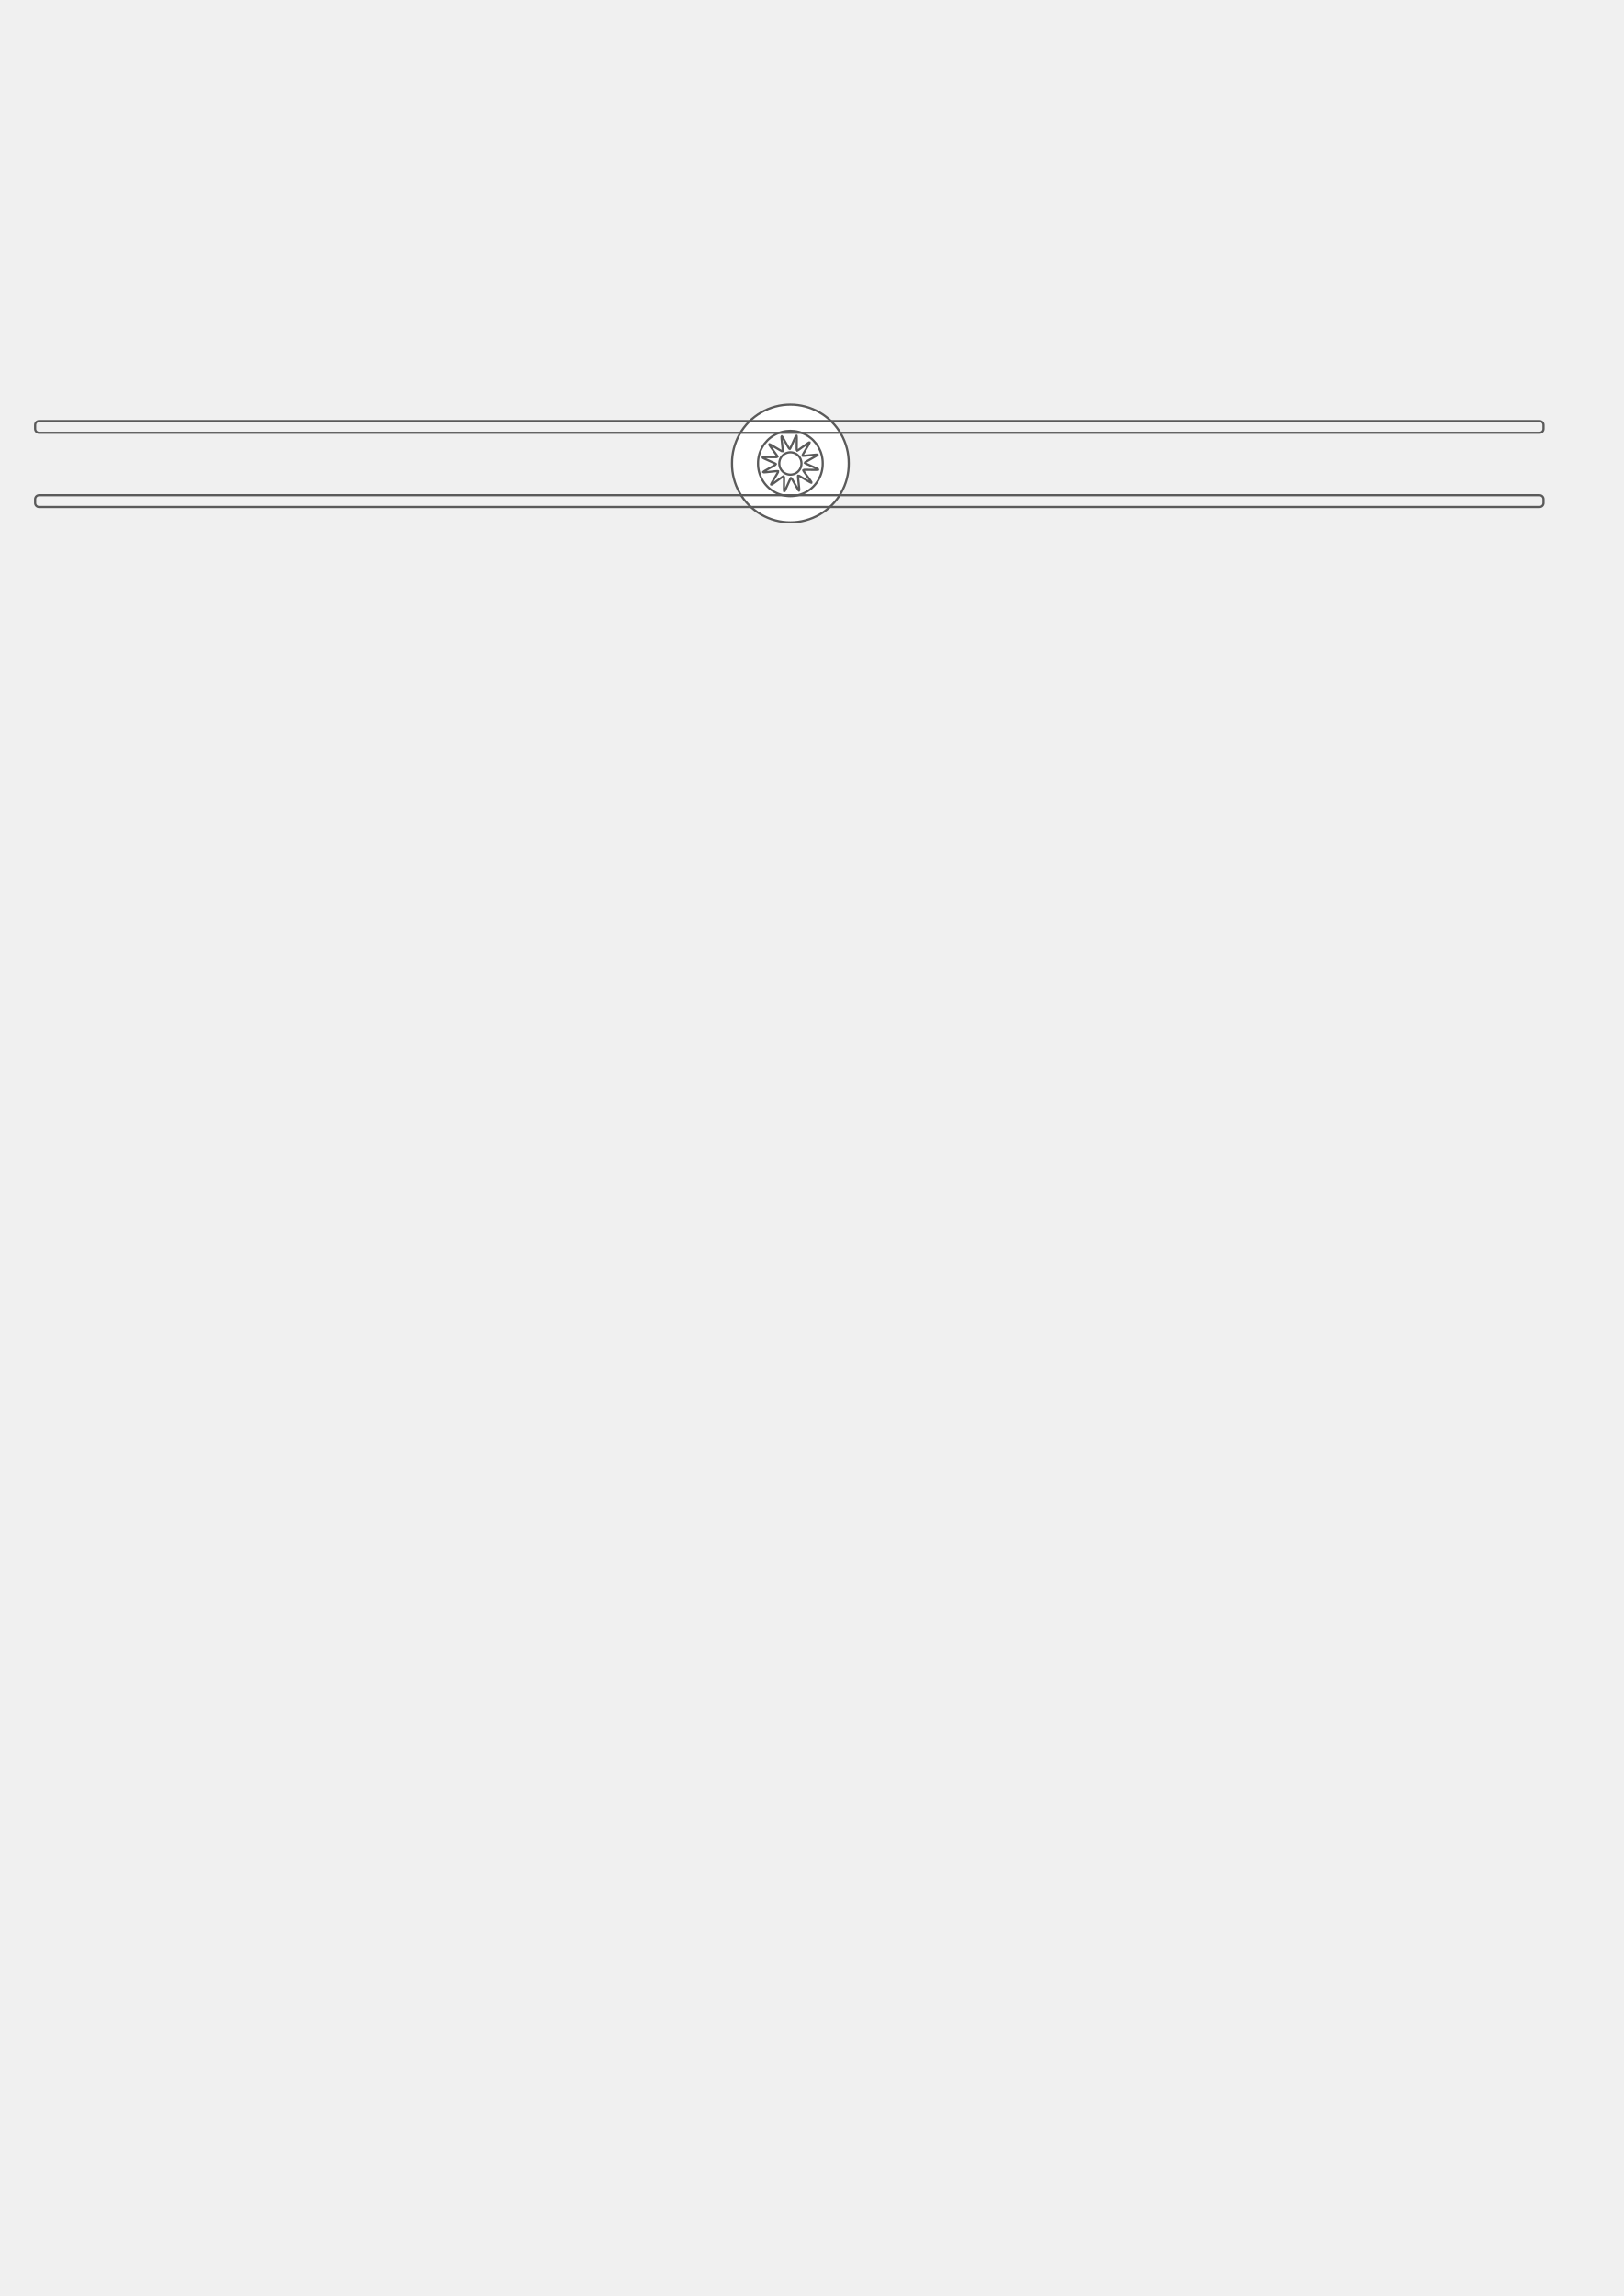
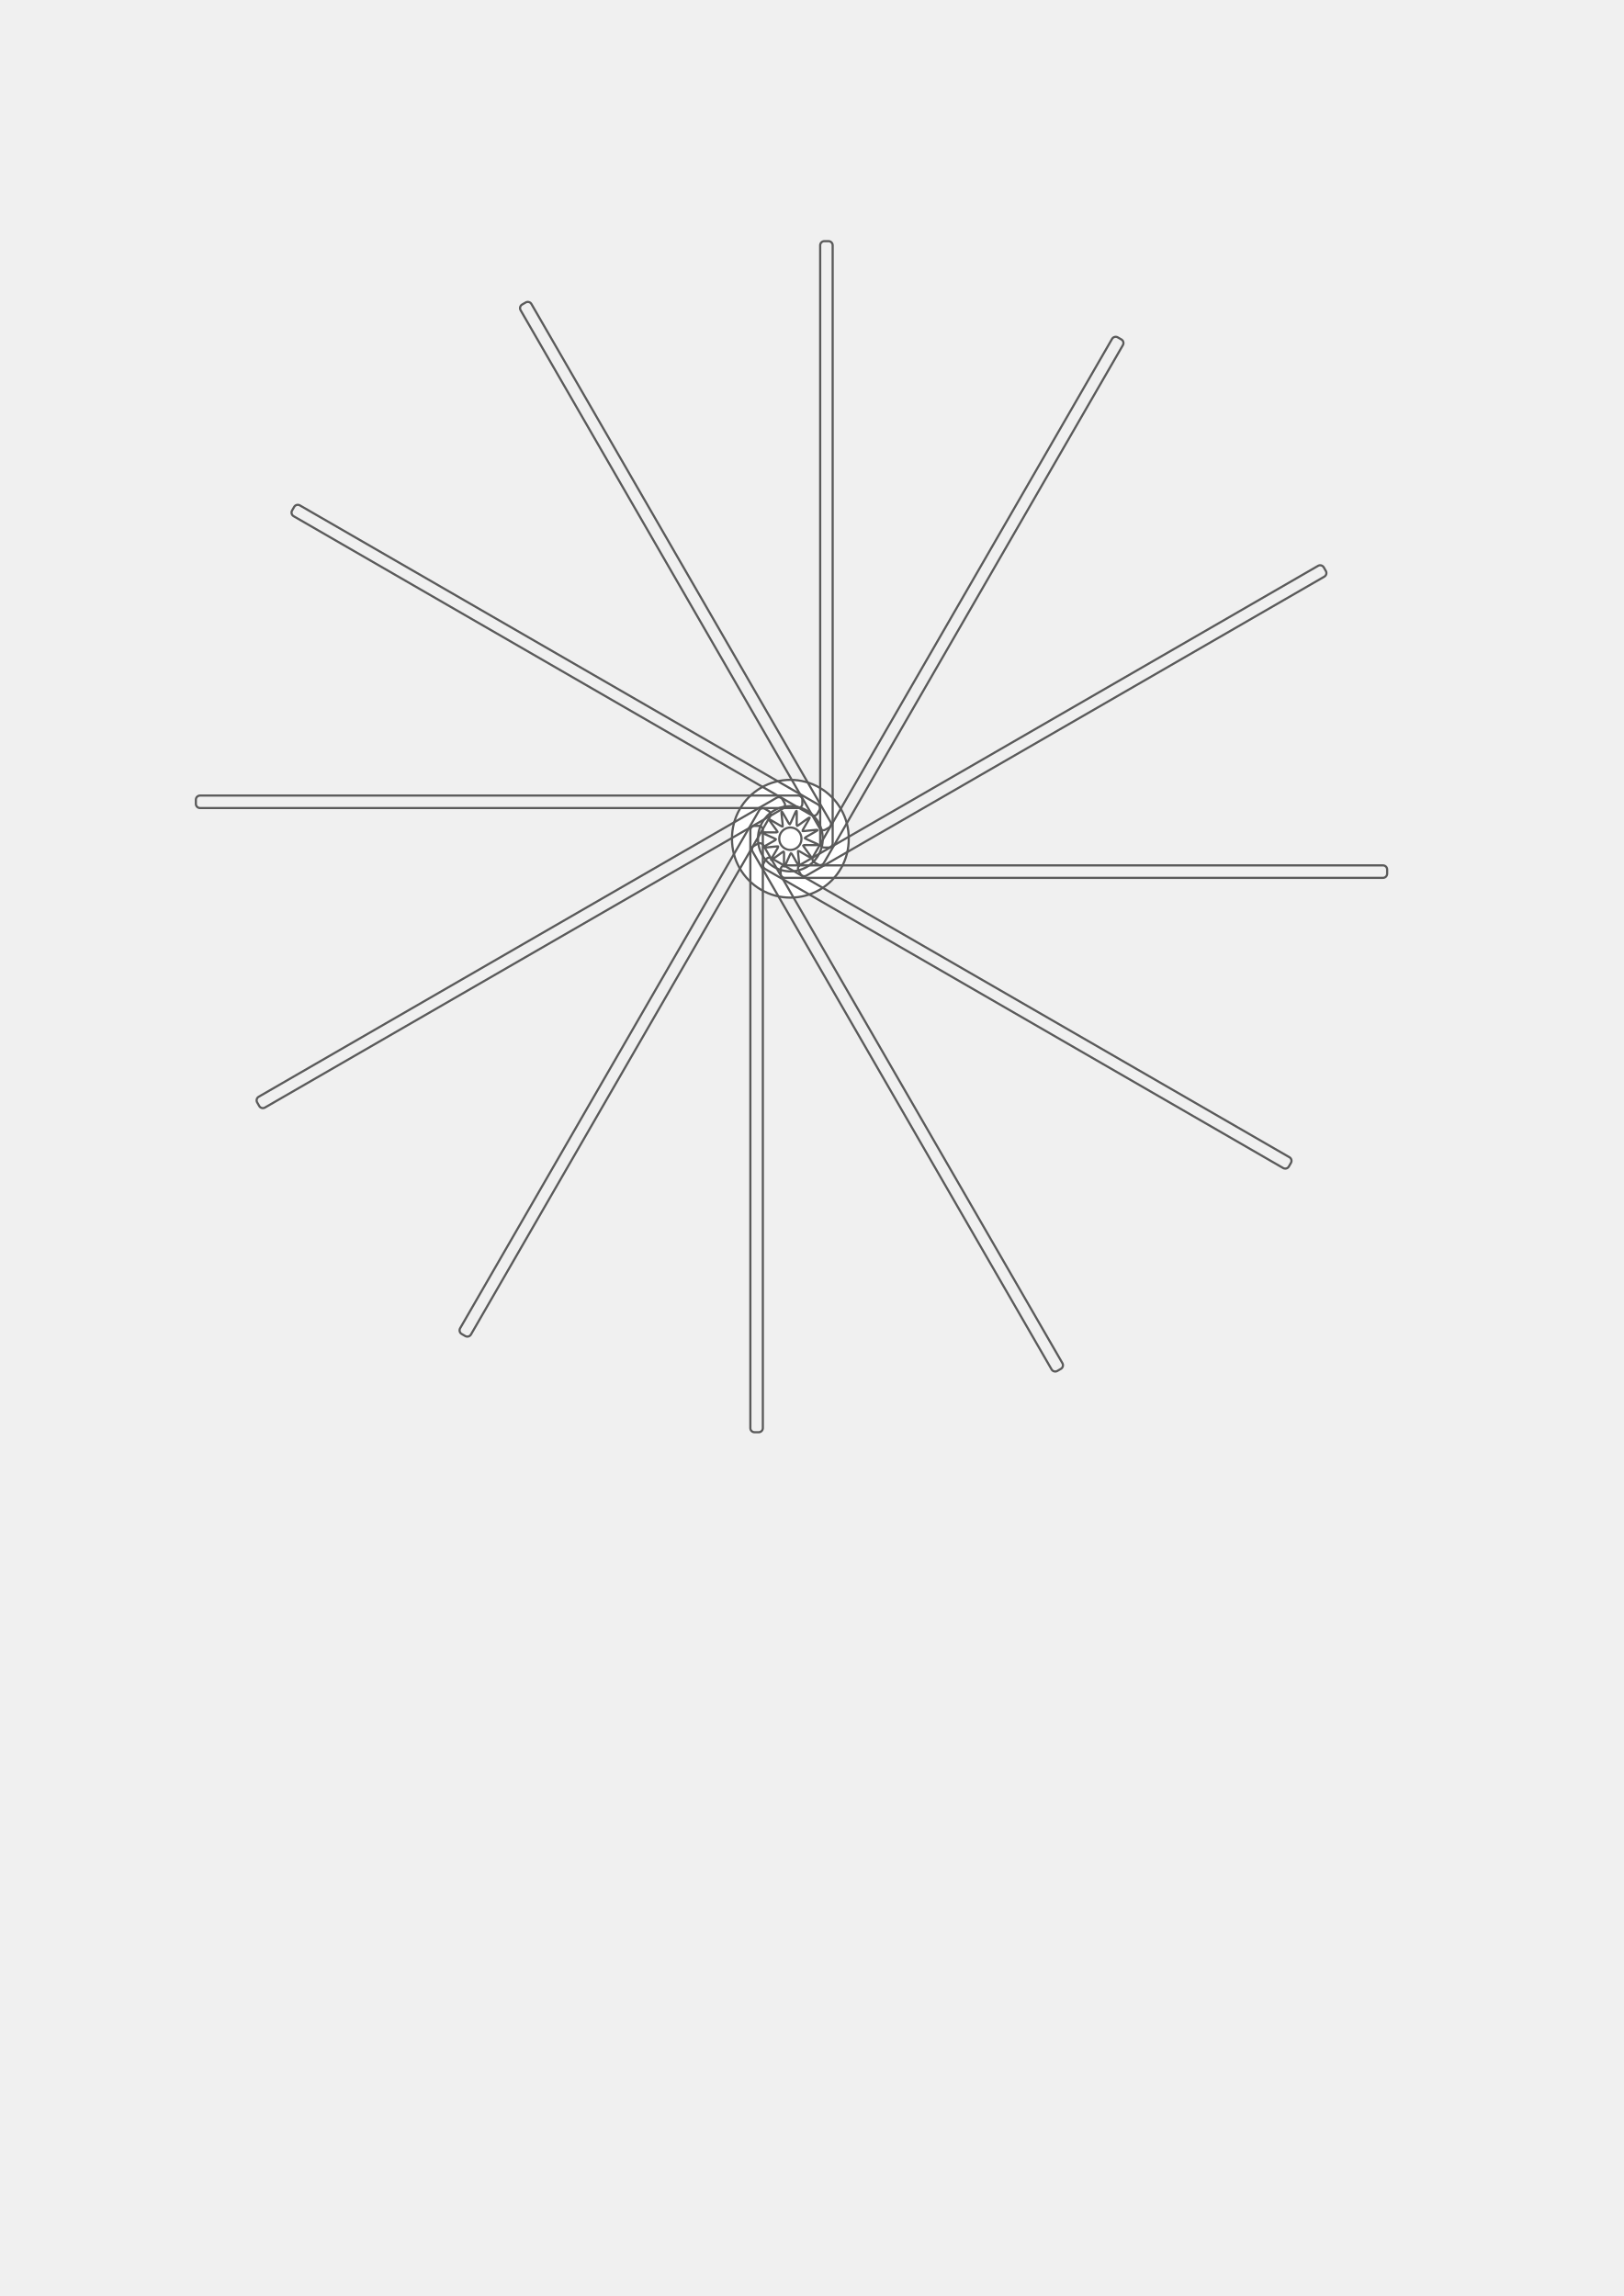
<svg xmlns="http://www.w3.org/2000/svg" width="744.094" height="1052.362" id="svg2" version="1.1">
  <defs id="defs4" />
-   <g id="layer1">
-     <path style="fill:#ffffff;fill-opacity:1;stroke:#5a5a5a;stroke-width:0.467;stroke-linecap:butt;stroke-miterlimit:4;stroke-opacity:1;stroke-dasharray:none" id="path3004" d="m 348.151,199.94 a 12.49,12.49 0 1 1 -24.979,0 12.49,12.49 0 1 1 24.979,0 z" transform="matrix(2.141791,0,0,2.141791,-356.7139,-215.7994)" />
-     <path style="fill:#ffffff;fill-opacity:1;stroke:#5a5a5a;stroke-width:2.645;stroke-linecap:butt;stroke-miterlimit:4;stroke-opacity:1;stroke-dasharray:none" id="path3006" d="m 146.754,179.644 c -0.624,0.686 -15.569,-9.276 -16.349,-8.774 -0.78,0.502 2.073,18.235 1.189,18.517 -0.884,0.282 -8.845,-15.818 -9.772,-15.774 -0.927,0.044 -7.322,16.828 -8.229,16.631 -0.907,-0.197 0.249,-18.121 -0.576,-18.546 -0.825,-0.425 -14.755,10.912 -15.442,10.288 -0.686,-0.624 9.276,-15.569 8.774,-16.349 -0.502,-0.78 -18.235,2.073 -18.517,1.189 -0.282,-0.884 15.818,-8.845 15.774,-9.772 -0.044,-0.927 -16.828,-7.322 -16.631,-8.229 0.197,-0.907 18.121,0.249 18.546,-0.576 0.425,-0.825 -10.912,-14.755 -10.288,-15.442 0.624,-0.686 15.569,9.276 16.349,8.774 0.78,-0.502 -2.073,-18.235 -1.189,-18.517 0.884,-0.282 8.845,15.818 9.772,15.774 0.927,-0.044 7.322,-16.828 8.229,-16.631 0.907,0.197 -0.249,18.121 0.576,18.546 0.825,0.425 14.755,-10.912 15.442,-10.288 0.686,0.624 -9.276,15.569 -8.774,16.349 0.502,0.78 18.235,-2.073 18.517,-1.189 0.282,0.884 -15.818,8.845 -15.774,9.772 0.044,0.927 16.828,7.322 16.631,8.229 -0.197,0.907 -18.121,-0.249 -18.546,0.576 -0.425,0.825 10.912,14.755 10.288,15.442 z" transform="matrix(0.3781316,0,0,0.3781316,316.4499,153.3554)" />
-     <path transform="matrix(1.187358,0,0,1.187358,-36.3483,-24.97068)" d="m 348.151,199.94 a 12.49,12.49 0 1 1 -24.979,0 12.49,12.49 0 1 1 24.979,0 z" id="path3776" style="fill:none;stroke:#5a5a5a;stroke-width:0.842;stroke-linecap:butt;stroke-miterlimit:4;stroke-opacity:1;stroke-dasharray:none" />
-     <path style="fill:none;stroke:#5a5a5a;stroke-width:2.456;stroke-linecap:butt;stroke-miterlimit:4;stroke-opacity:1;stroke-dasharray:none" id="path3778" d="m 348.151,199.94 a 12.49,12.49 0 1 1 -24.979,0 12.49,12.49 0 1 1 24.979,0 z" transform="matrix(0.4071213,0,0,0.4071213,225.5468,131.0296)" />
-     <rect style="fill:none;stroke:#5a5a5a;stroke-width:1;stroke-linecap:butt;stroke-miterlimit:4;stroke-opacity:1;stroke-dasharray:none" id="rect3780" width="691.243" height="5.379" x="16.103" y="192.981" ry="1.8" />
-     <rect ry="1.8" y="226.981" x="16.103" height="5.379" width="691.243" id="rect3782" style="fill:none;stroke:#5a5a5a;stroke-width:1;stroke-linecap:butt;stroke-miterlimit:4;stroke-opacity:1;stroke-dasharray:none" />
+   <g id="layer2">
+     <path style="fill:#ffffff;fill-opacity:1;stroke:#5a5a5a;stroke-width:0.467;stroke-linecap:butt;stroke-miterlimit:4;stroke-opacity:1;stroke-dasharray:none" id="path3004" d="m 348.151,199.94 a 12.49,12.49 0 1 1 -24.979,0 12.49,12.49 0 1 1 24.979,0 z" transform="matrix(2.141791,0,0,2.141791,-356.7139,-43.79943)" />
+     <path style="fill:#ffffff;fill-opacity:1;stroke:#5a5a5a;stroke-width:2.645;stroke-linecap:butt;stroke-miterlimit:4;stroke-opacity:1;stroke-dasharray:none" id="path3006" d="m 146.754,179.644 c -0.624,0.686 -15.569,-9.276 -16.349,-8.774 -0.78,0.502 2.073,18.235 1.189,18.517 -0.884,0.282 -8.845,-15.818 -9.772,-15.774 -0.927,0.044 -7.322,16.828 -8.229,16.631 -0.907,-0.197 0.249,-18.121 -0.576,-18.546 -0.825,-0.425 -14.755,10.912 -15.442,10.288 -0.686,-0.624 9.276,-15.569 8.774,-16.349 -0.502,-0.78 -18.235,2.073 -18.517,1.189 -0.282,-0.884 15.818,-8.845 15.774,-9.772 -0.044,-0.927 -16.828,-7.322 -16.631,-8.229 0.197,-0.907 18.121,0.249 18.546,-0.576 0.425,-0.825 -10.912,-14.755 -10.288,-15.442 0.624,-0.686 15.569,9.276 16.349,8.774 0.78,-0.502 -2.073,-18.235 -1.189,-18.517 0.884,-0.282 8.845,15.818 9.772,15.774 0.927,-0.044 7.322,-16.828 8.229,-16.631 0.907,0.197 -0.249,18.121 0.576,18.546 0.825,0.425 14.755,-10.912 15.442,-10.288 0.686,0.624 -9.276,15.569 -8.774,16.349 0.502,0.78 18.235,-2.073 18.517,-1.189 0.282,0.884 -15.818,8.845 -15.774,9.772 0.044,0.927 16.828,7.322 16.631,8.229 -0.197,0.907 -18.121,-0.249 -18.546,0.576 -0.425,0.825 10.912,14.755 10.288,15.442 z" transform="matrix(0.3781316,0,0,0.3781316,316.4499,325.3554)" />
+     <path transform="matrix(1.187358,0,0,1.187358,-36.3483,147.0293)" d="m 348.151,199.94 a 12.49,12.49 0 1 1 -24.979,0 12.49,12.49 0 1 1 24.979,0 z" id="path3776" style="fill:none;stroke:#5a5a5a;stroke-width:0.842;stroke-linecap:butt;stroke-miterlimit:4;stroke-opacity:1;stroke-dasharray:none" />
+     <path style="fill:none;stroke:#5a5a5a;stroke-width:2.456;stroke-linecap:butt;stroke-miterlimit:4;stroke-opacity:1;stroke-dasharray:none" id="path3778" d="m 348.151,199.94 a 12.49,12.49 0 1 1 -24.979,0 12.49,12.49 0 1 1 24.979,0 z" transform="matrix(0.4071213,0,0,0.4071213,225.5468,303.0296)" />
+   </g>
+   <g id="layer1" style="display:none">
+     <rect ry="1.916" y="343.862" x="-522.465" height="5.725" width="277.93" id="rect3788" style="fill:none;stroke:#5a5a5a;stroke-width:1;stroke-linecap:butt;stroke-miterlimit:4;stroke-opacity:1;stroke-dasharray:none" transform="matrix(0,-1,1,0,0,0)" />
+     <rect transform="matrix(0,-1,1,0,0,0)" style="fill:none;stroke:#5a5a5a;stroke-width:1;stroke-linecap:butt;stroke-miterlimit:4;stroke-opacity:1;stroke-dasharray:none" id="rect3801" width="277.93" height="5.725" x="-522.465" y="375.862" ry="1.916" />
+     <rect style="fill:none;stroke:#5a5a5a;stroke-width:1;stroke-linecap:butt;stroke-miterlimit:4;stroke-opacity:1;stroke-dasharray:none" id="rect3803" width="277.93" height="5.725" x="223.76" y="364.637" ry="1.916" />
+     <rect ry="1.916" y="396.637" x="223.76" height="5.725" width="277.93" id="rect3805" style="fill:none;stroke:#5a5a5a;stroke-width:1;stroke-linecap:butt;stroke-miterlimit:4;stroke-opacity:1;stroke-dasharray:none" />
+   </g>
+   <g id="g3857">
+     <rect ry="1.916" y="343.862" x="-656.465" height="5.725" width="277.93" id="rect3859" style="fill:none;stroke:#5a5a5a;stroke-width:1;stroke-linecap:butt;stroke-miterlimit:4;stroke-opacity:1;stroke-dasharray:none" transform="matrix(0,-1,1,0,0,0)" />
+     <rect transform="matrix(0,-1,1,0,0,0)" style="fill:none;stroke:#5a5a5a;stroke-width:1;stroke-linecap:butt;stroke-miterlimit:4;stroke-opacity:1;stroke-dasharray:none" id="rect3861" width="277.93" height="5.725" x="-388.465" y="375.862" ry="1.916" />
+     <rect style="fill:none;stroke:#5a5a5a;stroke-width:1;stroke-linecap:butt;stroke-miterlimit:4;stroke-opacity:1;stroke-dasharray:none" id="rect3863" width="277.93" height="5.725" x="89.76" y="364.637" ry="1.916" />
+     <rect ry="1.916" y="396.637" x="357.76" height="5.725" width="277.93" id="rect3865" style="fill:none;stroke:#5a5a5a;stroke-width:1;stroke-linecap:butt;stroke-miterlimit:4;stroke-opacity:1;stroke-dasharray:none" />
+     <rect ry="1.916" y="494.62" x="-150.586" height="5.725" width="277.93" id="rect3883" style="fill:none;stroke:#5a5a5a;stroke-width:1;stroke-linecap:butt;stroke-miterlimit:4;stroke-opacity:1;stroke-dasharray:none" transform="matrix(0.8660254,-0.5,0.5,0.8660254,0,0)" />
+     <rect transform="matrix(0.8660254,-0.5,0.5,0.8660254,0,0)" style="fill:none;stroke:#5a5a5a;stroke-width:1;stroke-linecap:butt;stroke-miterlimit:4;stroke-opacity:1;stroke-dasharray:none" id="rect3885" width="277.93" height="5.725" x="117.414" y="526.62" ry="1.916" />
+     <rect style="fill:none;stroke:#5a5a5a;stroke-width:1;stroke-linecap:butt;stroke-miterlimit:4;stroke-opacity:1;stroke-dasharray:none" id="rect3887" width="277.93" height="5.725" x="240.518" y="-141.242" ry="1.916" transform="matrix(0.5,0.8660254,-0.8660254,0.5,0,0)" />
+     <rect ry="1.916" y="-109.242" x="508.518" height="5.725" width="277.93" id="rect3889" style="fill:none;stroke:#5a5a5a;stroke-width:1;stroke-linecap:butt;stroke-miterlimit:4;stroke-opacity:1;stroke-dasharray:none" transform="matrix(0.5,0.8660254,-0.8660254,0.5,0,0)" />
+     <rect ry="1.916" y="487.016" x="-423.723" height="5.725" width="277.93" id="rect3899" style="fill:none;stroke:#5a5a5a;stroke-width:1;stroke-linecap:butt;stroke-miterlimit:4;stroke-opacity:1;stroke-dasharray:none" transform="matrix(0.5,-0.8660254,0.8660254,0.5,0,0)" />
+     <rect transform="matrix(0.5,-0.8660254,0.8660254,0.5,0,0)" style="fill:none;stroke:#5a5a5a;stroke-width:1;stroke-linecap:butt;stroke-miterlimit:4;stroke-opacity:1;stroke-dasharray:none" id="rect3901" width="277.93" height="5.725" x="-155.723" y="519.016" ry="1.916" />
+     <rect transform="matrix(0.8660254,0.5,-0.5,0.8660254,0,0)" style="fill:none;stroke:#5a5a5a;stroke-width:1;stroke-linecap:butt;stroke-miterlimit:4;stroke-opacity:1;stroke-dasharray:none" id="rect3903" width="277.93" height="5.725" x="232.914" y="131.895" ry="1.916" />
+     <rect transform="matrix(0.8660254,0.5,-0.5,0.8660254,0,0)" ry="1.916" y="163.895" x="500.914" height="5.725" width="277.93" id="rect3905" style="fill:none;stroke:#5a5a5a;stroke-width:1;stroke-linecap:butt;stroke-miterlimit:4;stroke-opacity:1;stroke-dasharray:none" />
+   </g>
+   <g id="g3807" style="display:none">
+     <rect transform="matrix(0,-1,1,0,0,0)" style="fill:none;stroke:#5a5a5a;stroke-width:1;stroke-linecap:butt;stroke-miterlimit:4;stroke-opacity:1;stroke-dasharray:none" id="rect3809" width="277.93" height="5.725" x="-656.465" y="343.862" ry="1.916" />
+     <rect ry="1.916" y="375.862" x="-388.465" height="5.725" width="277.93" id="rect3811" style="fill:none;stroke:#5a5a5a;stroke-width:1;stroke-linecap:butt;stroke-miterlimit:4;stroke-opacity:1;stroke-dasharray:none" transform="matrix(0,-1,1,0,0,0)" />
+     <rect ry="1.916" y="364.637" x="89.76" height="5.725" width="277.93" id="rect3813" style="fill:none;stroke:#5a5a5a;stroke-width:1;stroke-linecap:butt;stroke-miterlimit:4;stroke-opacity:1;stroke-dasharray:none" />
+     <rect style="fill:none;stroke:#5a5a5a;stroke-width:1;stroke-linecap:butt;stroke-miterlimit:4;stroke-opacity:1;stroke-dasharray:none" id="rect3815" width="277.93" height="5.725" x="357.76" y="396.637" ry="1.916" />
+     <rect ry="1.916" y="508.798" x="-287.655" height="5.725" width="277.93" id="rect3817" style="fill:none;stroke:#5a5a5a;stroke-width:1;stroke-linecap:butt;stroke-miterlimit:4;stroke-opacity:1;stroke-dasharray:none" transform="matrix(0.7071068,-0.7071068,0.7071068,0.7071068,0,0)" />
+     <rect transform="matrix(0.7071068,-0.7071068,0.7071068,0.7071068,0,0)" style="fill:none;stroke:#5a5a5a;stroke-width:1;stroke-linecap:butt;stroke-miterlimit:4;stroke-opacity:1;stroke-dasharray:none" id="rect3819" width="277.93" height="5.725" x="-19.655" y="540.798" ry="1.916" />
+     <rect style="fill:none;stroke:#5a5a5a;stroke-width:1;stroke-linecap:butt;stroke-miterlimit:4;stroke-opacity:1;stroke-dasharray:none" id="rect3821" width="277.93" height="5.725" x="254.695" y="-4.173" ry="1.916" transform="matrix(0.7071068,0.7071068,-0.7071068,0.7071068,0,0)" />
+     <rect ry="1.916" y="27.827" x="522.695" height="5.725" width="277.93" id="rect3823" style="fill:none;stroke:#5a5a5a;stroke-width:1;stroke-linecap:butt;stroke-miterlimit:4;stroke-opacity:1;stroke-dasharray:none" transform="matrix(0.7071068,0.7071068,-0.7071068,0.7071068,0,0)" />
+     <rect ry="1.916" y="430.76" x="-549.517" height="5.725" width="277.93" id="rect3825" style="fill:none;stroke:#5a5a5a;stroke-width:1;stroke-linecap:butt;stroke-miterlimit:4;stroke-opacity:1;stroke-dasharray:none" transform="matrix(0.258819,-0.9659258,0.9659258,0.258819,0,0)" />
+     <rect transform="matrix(0.258819,-0.9659258,0.9659258,0.258819,0,0)" style="fill:none;stroke:#5a5a5a;stroke-width:1;stroke-linecap:butt;stroke-miterlimit:4;stroke-opacity:1;stroke-dasharray:none" id="rect3827" width="277.93" height="5.725" x="-281.517" y="462.76" ry="1.916" />
+     <rect style="fill:none;stroke:#5a5a5a;stroke-width:1;stroke-linecap:butt;stroke-miterlimit:4;stroke-opacity:1;stroke-dasharray:none" id="rect3829" width="277.93" height="5.725" x="176.657" y="257.69" ry="1.916" transform="matrix(0.9659258,0.258819,-0.258819,0.9659258,0,0)" />
+     <rect ry="1.916" y="289.69" x="444.657" height="5.725" width="277.93" id="rect3831" style="fill:none;stroke:#5a5a5a;stroke-width:1;stroke-linecap:butt;stroke-miterlimit:4;stroke-opacity:1;stroke-dasharray:none" transform="matrix(0.9659258,0.258819,-0.258819,0.9659258,0,0)" />
+     <rect transform="matrix(0.8660254,-0.5,0.5,0.8660254,0,0)" style="fill:none;stroke:#5a5a5a;stroke-width:1;stroke-linecap:butt;stroke-miterlimit:4;stroke-opacity:1;stroke-dasharray:none" id="rect3833" width="277.93" height="5.725" x="-150.586" y="494.62" ry="1.916" />
+     <rect ry="1.916" y="526.62" x="117.414" height="5.725" width="277.93" id="rect3835" style="fill:none;stroke:#5a5a5a;stroke-width:1;stroke-linecap:butt;stroke-miterlimit:4;stroke-opacity:1;stroke-dasharray:none" transform="matrix(0.8660254,-0.5,0.5,0.8660254,0,0)" />
+     <rect transform="matrix(0.5,0.8660254,-0.8660254,0.5,0,0)" ry="1.916" y="-141.242" x="240.518" height="5.725" width="277.93" id="rect3837" style="fill:none;stroke:#5a5a5a;stroke-width:1;stroke-linecap:butt;stroke-miterlimit:4;stroke-opacity:1;stroke-dasharray:none" />
+     <rect transform="matrix(0.5,0.8660254,-0.8660254,0.5,0,0)" style="fill:none;stroke:#5a5a5a;stroke-width:1;stroke-linecap:butt;stroke-miterlimit:4;stroke-opacity:1;stroke-dasharray:none" id="rect3839" width="277.93" height="5.725" x="508.518" y="-109.242" ry="1.916" />
+     <rect ry="1.916" y="445.45" x="-21.857" height="5.725" width="277.93" id="rect3841" style="fill:none;stroke:#5a5a5a;stroke-width:1;stroke-linecap:butt;stroke-miterlimit:4;stroke-opacity:1;stroke-dasharray:none" transform="matrix(0.9659258,-0.258819,0.258819,0.9659258,0,0)" />
+     <rect transform="matrix(0.9659258,-0.258819,0.258819,0.9659258,0,0)" style="fill:none;stroke:#5a5a5a;stroke-width:1;stroke-linecap:butt;stroke-miterlimit:4;stroke-opacity:1;stroke-dasharray:none" id="rect3843" width="277.93" height="5.725" x="246.143" y="477.45" ry="1.916" />
+     <rect style="fill:none;stroke:#5a5a5a;stroke-width:1;stroke-linecap:butt;stroke-miterlimit:4;stroke-opacity:1;stroke-dasharray:none" id="rect3845" width="277.93" height="5.725" x="191.347" y="-269.971" ry="1.916" transform="matrix(0.258819,0.9659258,-0.9659258,0.258819,0,0)" />
+     <rect ry="1.916" y="-237.971" x="459.347" height="5.725" width="277.93" id="rect3847" style="fill:none;stroke:#5a5a5a;stroke-width:1;stroke-linecap:butt;stroke-miterlimit:4;stroke-opacity:1;stroke-dasharray:none" transform="matrix(0.258819,0.9659258,-0.9659258,0.258819,0,0)" />
+     <rect transform="matrix(0.5,-0.8660254,0.8660254,0.5,0,0)" style="fill:none;stroke:#5a5a5a;stroke-width:1;stroke-linecap:butt;stroke-miterlimit:4;stroke-opacity:1;stroke-dasharray:none" id="rect3849" width="277.93" height="5.725" x="-423.723" y="487.016" ry="1.916" />
+     <rect ry="1.916" y="519.016" x="-155.723" height="5.725" width="277.93" id="rect3851" style="fill:none;stroke:#5a5a5a;stroke-width:1;stroke-linecap:butt;stroke-miterlimit:4;stroke-opacity:1;stroke-dasharray:none" transform="matrix(0.5,-0.8660254,0.8660254,0.5,0,0)" />
+     <rect ry="1.916" y="131.895" x="232.914" height="5.725" width="277.93" id="rect3853" style="fill:none;stroke:#5a5a5a;stroke-width:1;stroke-linecap:butt;stroke-miterlimit:4;stroke-opacity:1;stroke-dasharray:none" transform="matrix(0.8660254,0.5,-0.5,0.8660254,0,0)" />
+     <rect style="fill:none;stroke:#5a5a5a;stroke-width:1;stroke-linecap:butt;stroke-miterlimit:4;stroke-opacity:1;stroke-dasharray:none" id="rect3855" width="277.93" height="5.725" x="500.914" y="163.895" ry="1.916" transform="matrix(0.8660254,0.5,-0.5,0.8660254,0,0)" />
  </g>
</svg>
